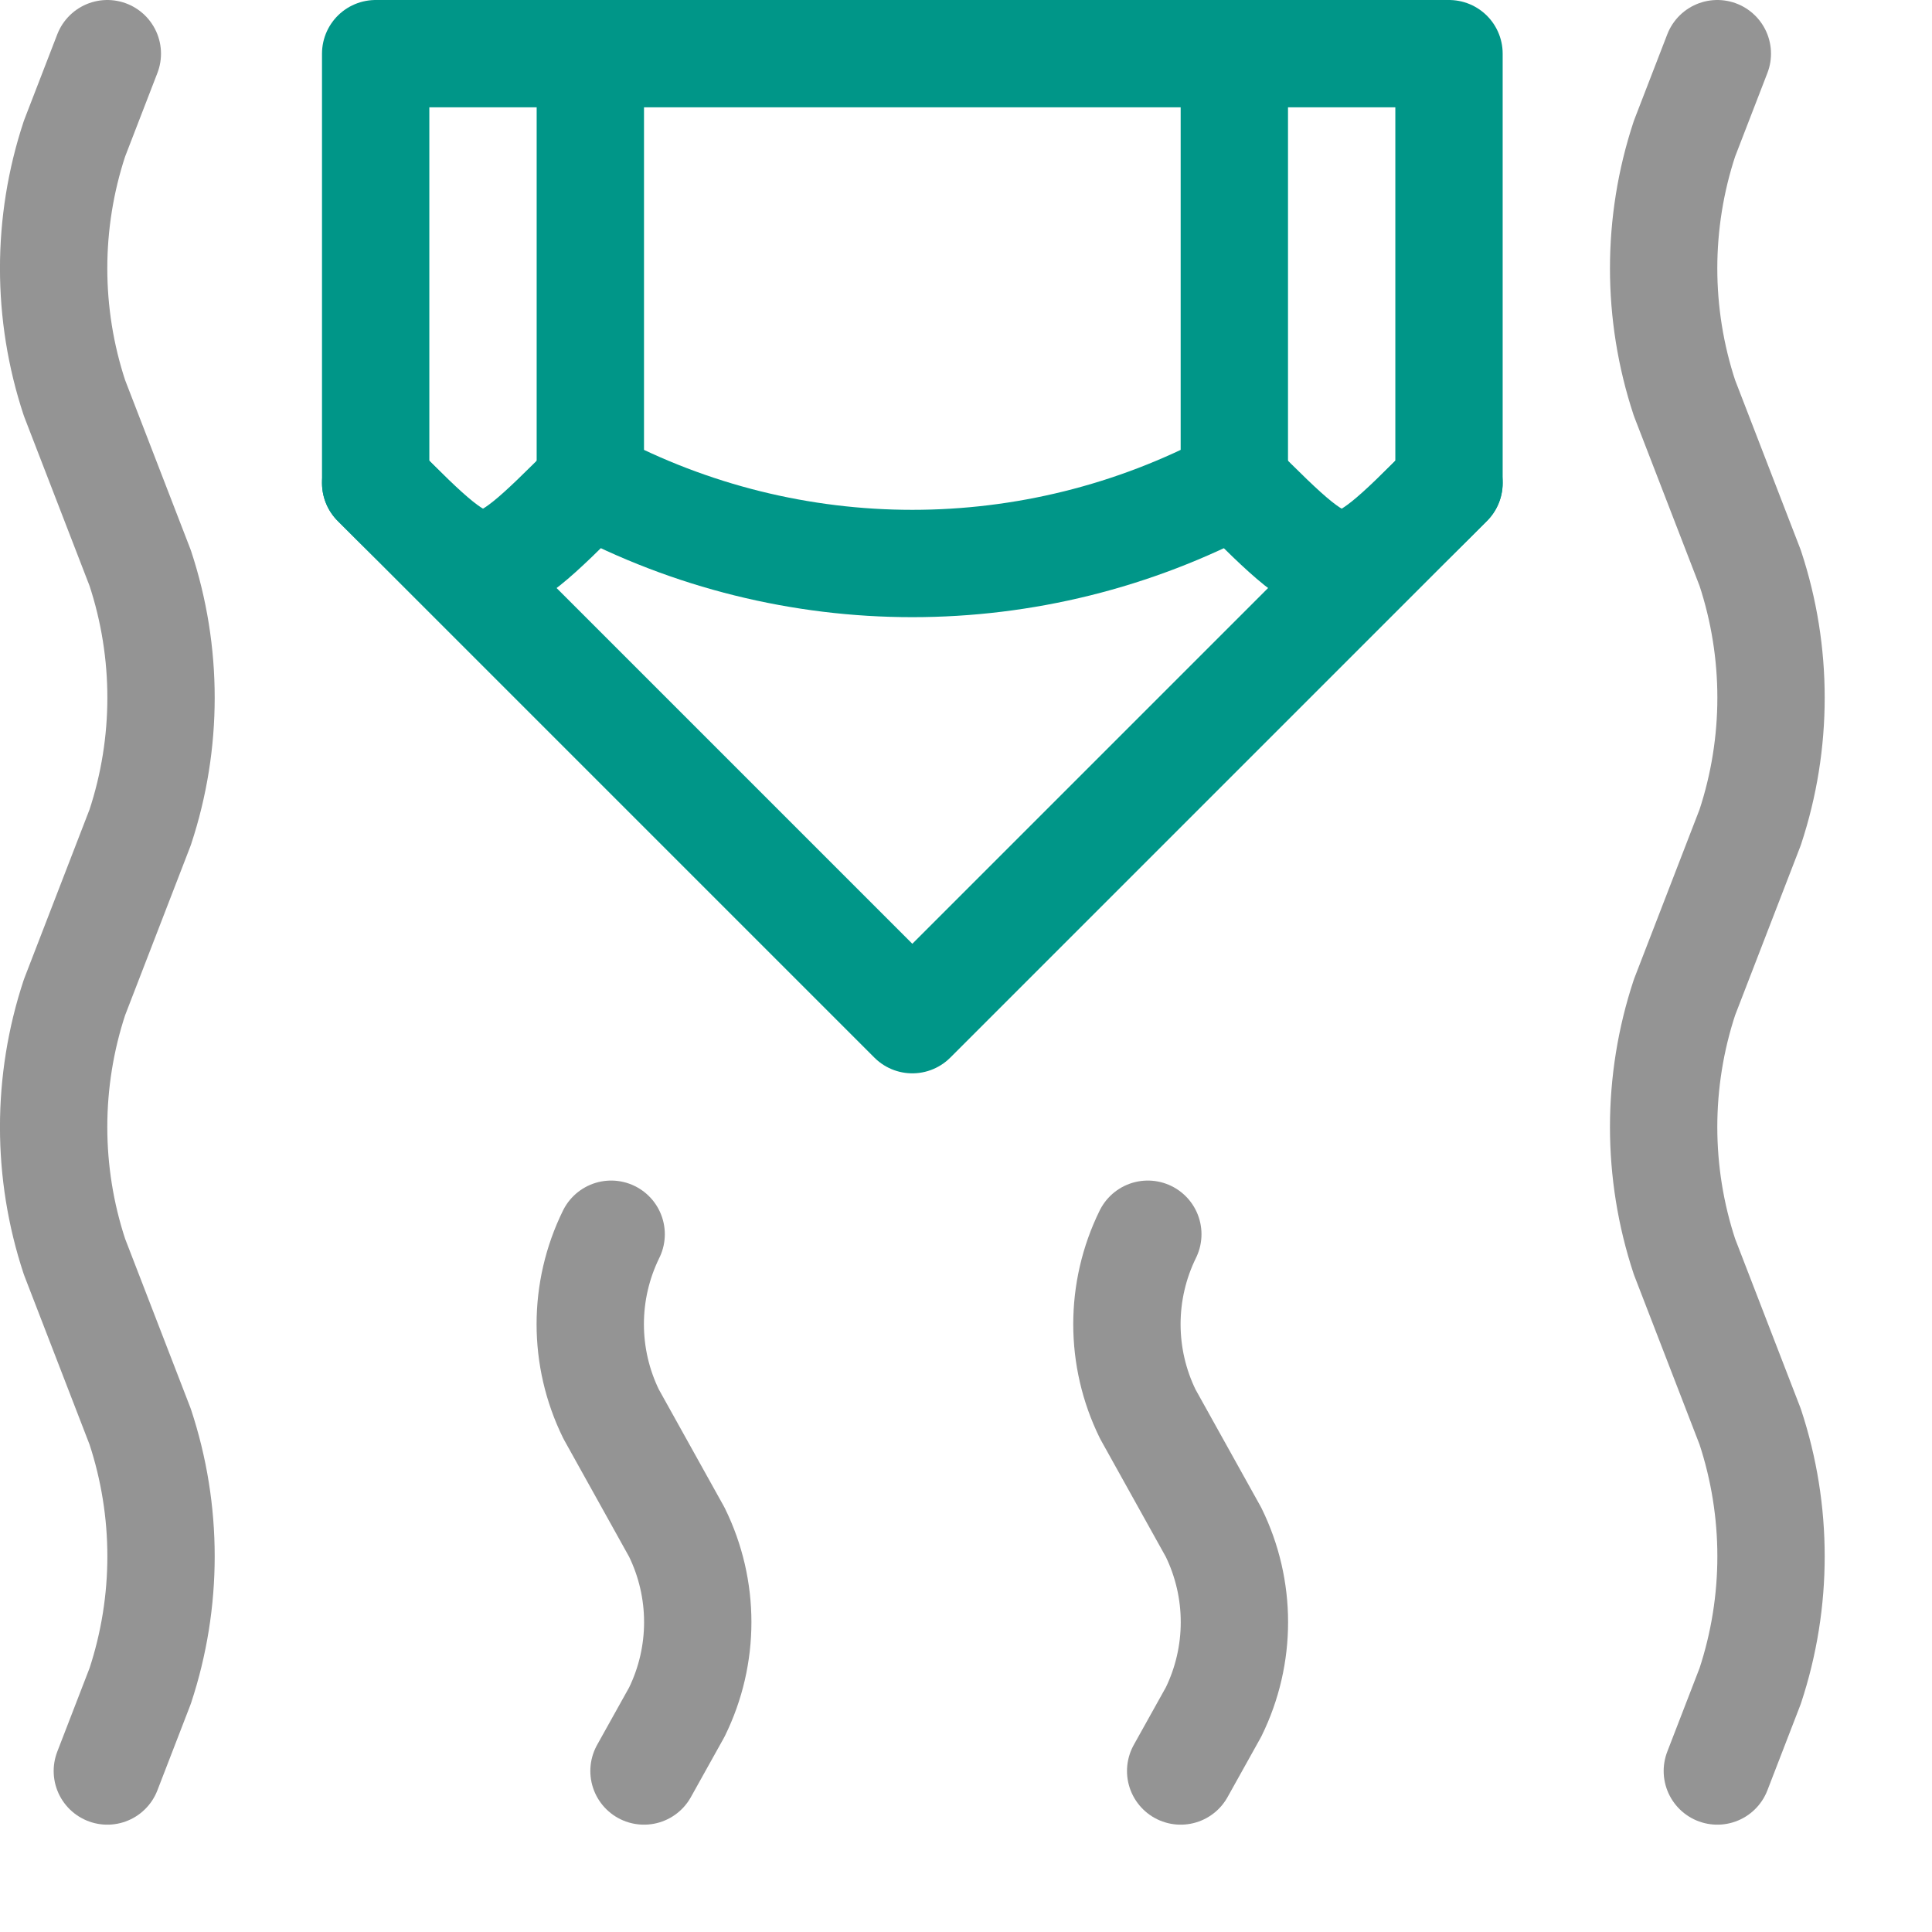
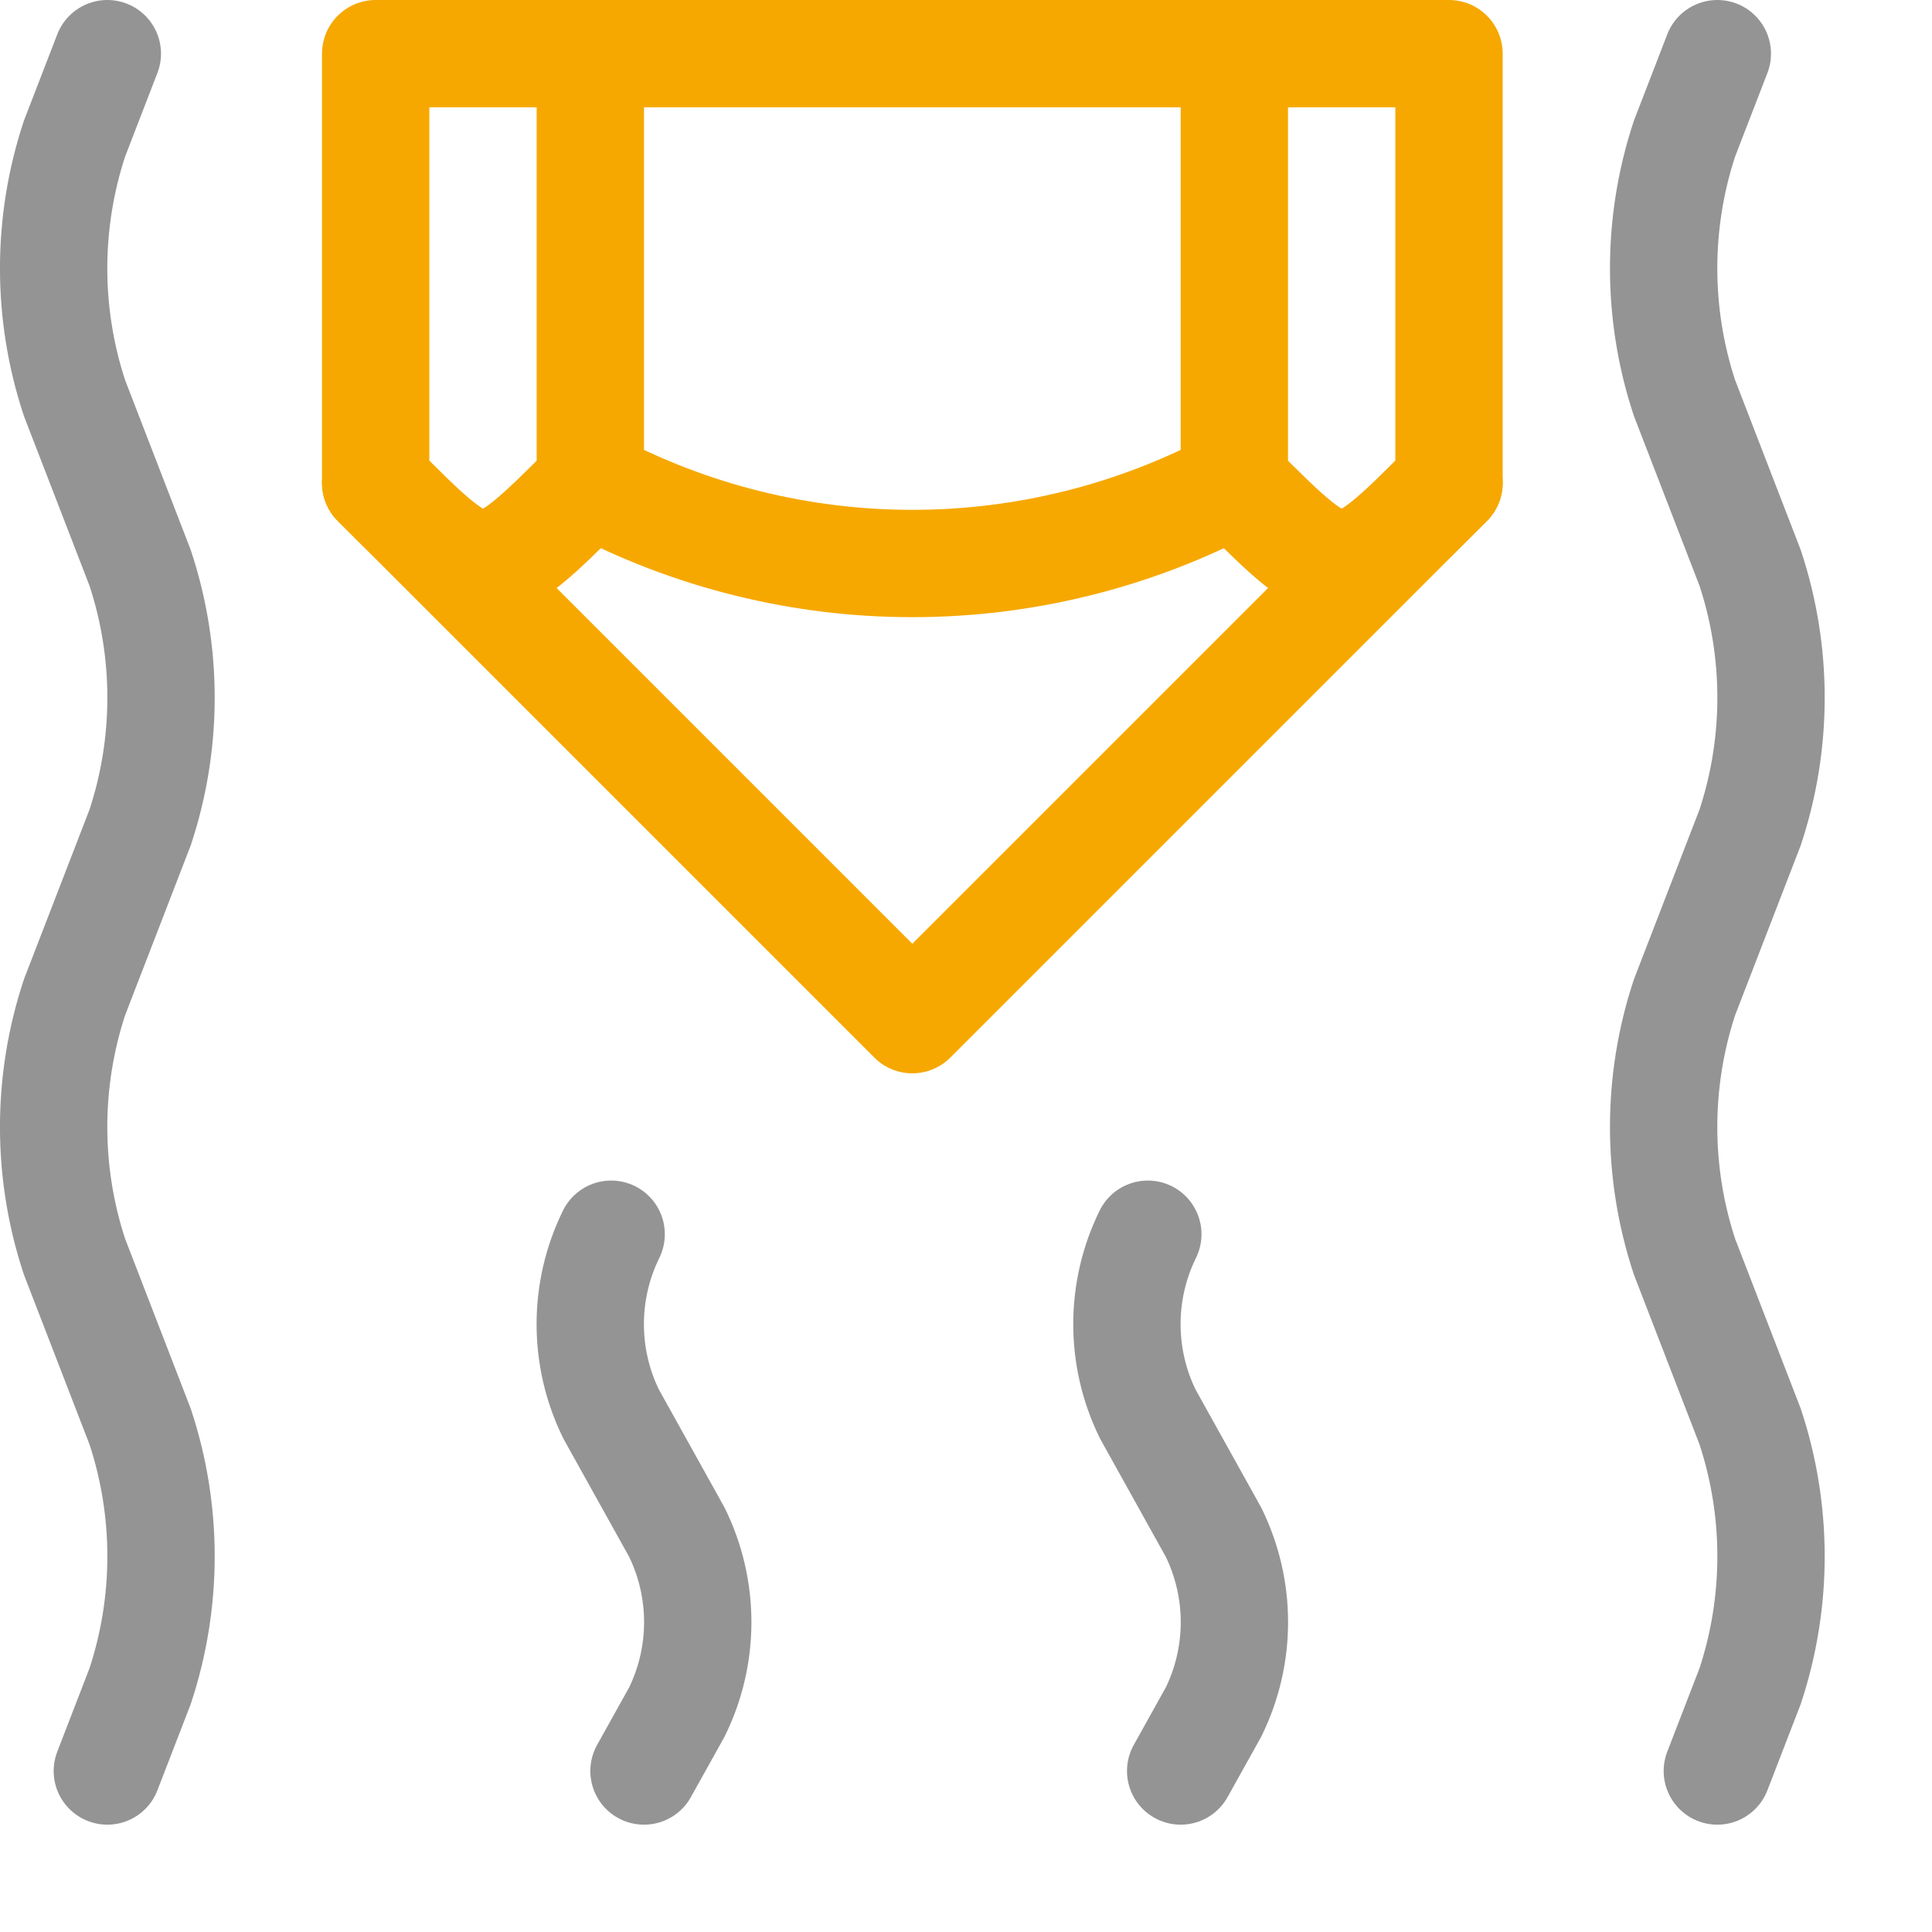
<svg xmlns="http://www.w3.org/2000/svg" width="18" height="18" viewBox="0 0 18 18">
  <path d="M1,16.5l.306-.792a3.853,3.853,0,0,0,0-2.416L.694,11.708a3.853,3.853,0,0,1,0-2.416l.612-1.584a3.853,3.853,0,0,0,0-2.416L.694,3.708a3.853,3.853,0,0,1,0-2.416L1,.5" style="fill:none;stroke:#949494;stroke-linecap:round;stroke-linejoin:round" />
  <path d="M6,16.5l.306-.549a1.9,1.9,0,0,0,0-1.676l-.612-1.1a1.9,1.9,0,0,1,0-1.676" style="fill:none;stroke:#949494;stroke-linecap:round;stroke-linejoin:round" />
  <path d="M11,16.5l.306-.549a1.9,1.9,0,0,0,0-1.676l-.612-1.1a1.9,1.9,0,0,1,0-1.676" style="fill:none;stroke:#949494;stroke-linecap:round;stroke-linejoin:round" />
  <path d="M16,16.5l.306-.792a3.853,3.853,0,0,0,0-2.416l-.612-1.584a3.853,3.853,0,0,1,0-2.416l.612-1.584a3.853,3.853,0,0,0,0-2.416l-.612-1.584a3.853,3.853,0,0,1,0-2.416L16,.5" style="fill:none;stroke:#949494;stroke-linecap:round;stroke-linejoin:round" />
-   <path d="M5.5,4.5c-1,1-1,1-2,0" style="fill:none;stroke:#009688;stroke-linecap:round;stroke-linejoin:round" />
-   <path d="M13.5,4.5c-1,1-1,1-2,0" style="fill:none;stroke:#009688;stroke-linecap:round;stroke-linejoin:round" />
-   <path d="M11.5.5v4a6.375,6.375,0,0,1-6,0V.5" style="fill:none;stroke:#009688;stroke-linecap:round;stroke-linejoin:round" />
-   <polygon points="3.5 0.5 13.5 0.5 13.5 4.5 8.5 9.5 3.5 4.5 3.5 0.5" style="fill:none;stroke:#009688;stroke-linecap:round;stroke-linejoin:round" />
+   <path d="M5.5,4.5c-1,1-1,1-2,0" style="fill:none;stroke:#F6A800;stroke-linecap:round;stroke-linejoin:round" />
+   <path d="M13.5,4.5c-1,1-1,1-2,0" style="fill:none;stroke:#F6A800;stroke-linecap:round;stroke-linejoin:round" />
+   <path d="M11.5.5v4a6.375,6.375,0,0,1-6,0V.5" style="fill:none;stroke:#F6A800;stroke-linecap:round;stroke-linejoin:round" />
+   <polygon points="3.5 0.5 13.5 0.5 13.5 4.5 8.5 9.5 3.5 4.5 3.5 0.5" style="fill:none;stroke:#F6A800;stroke-linecap:round;stroke-linejoin:round" />
</svg>
